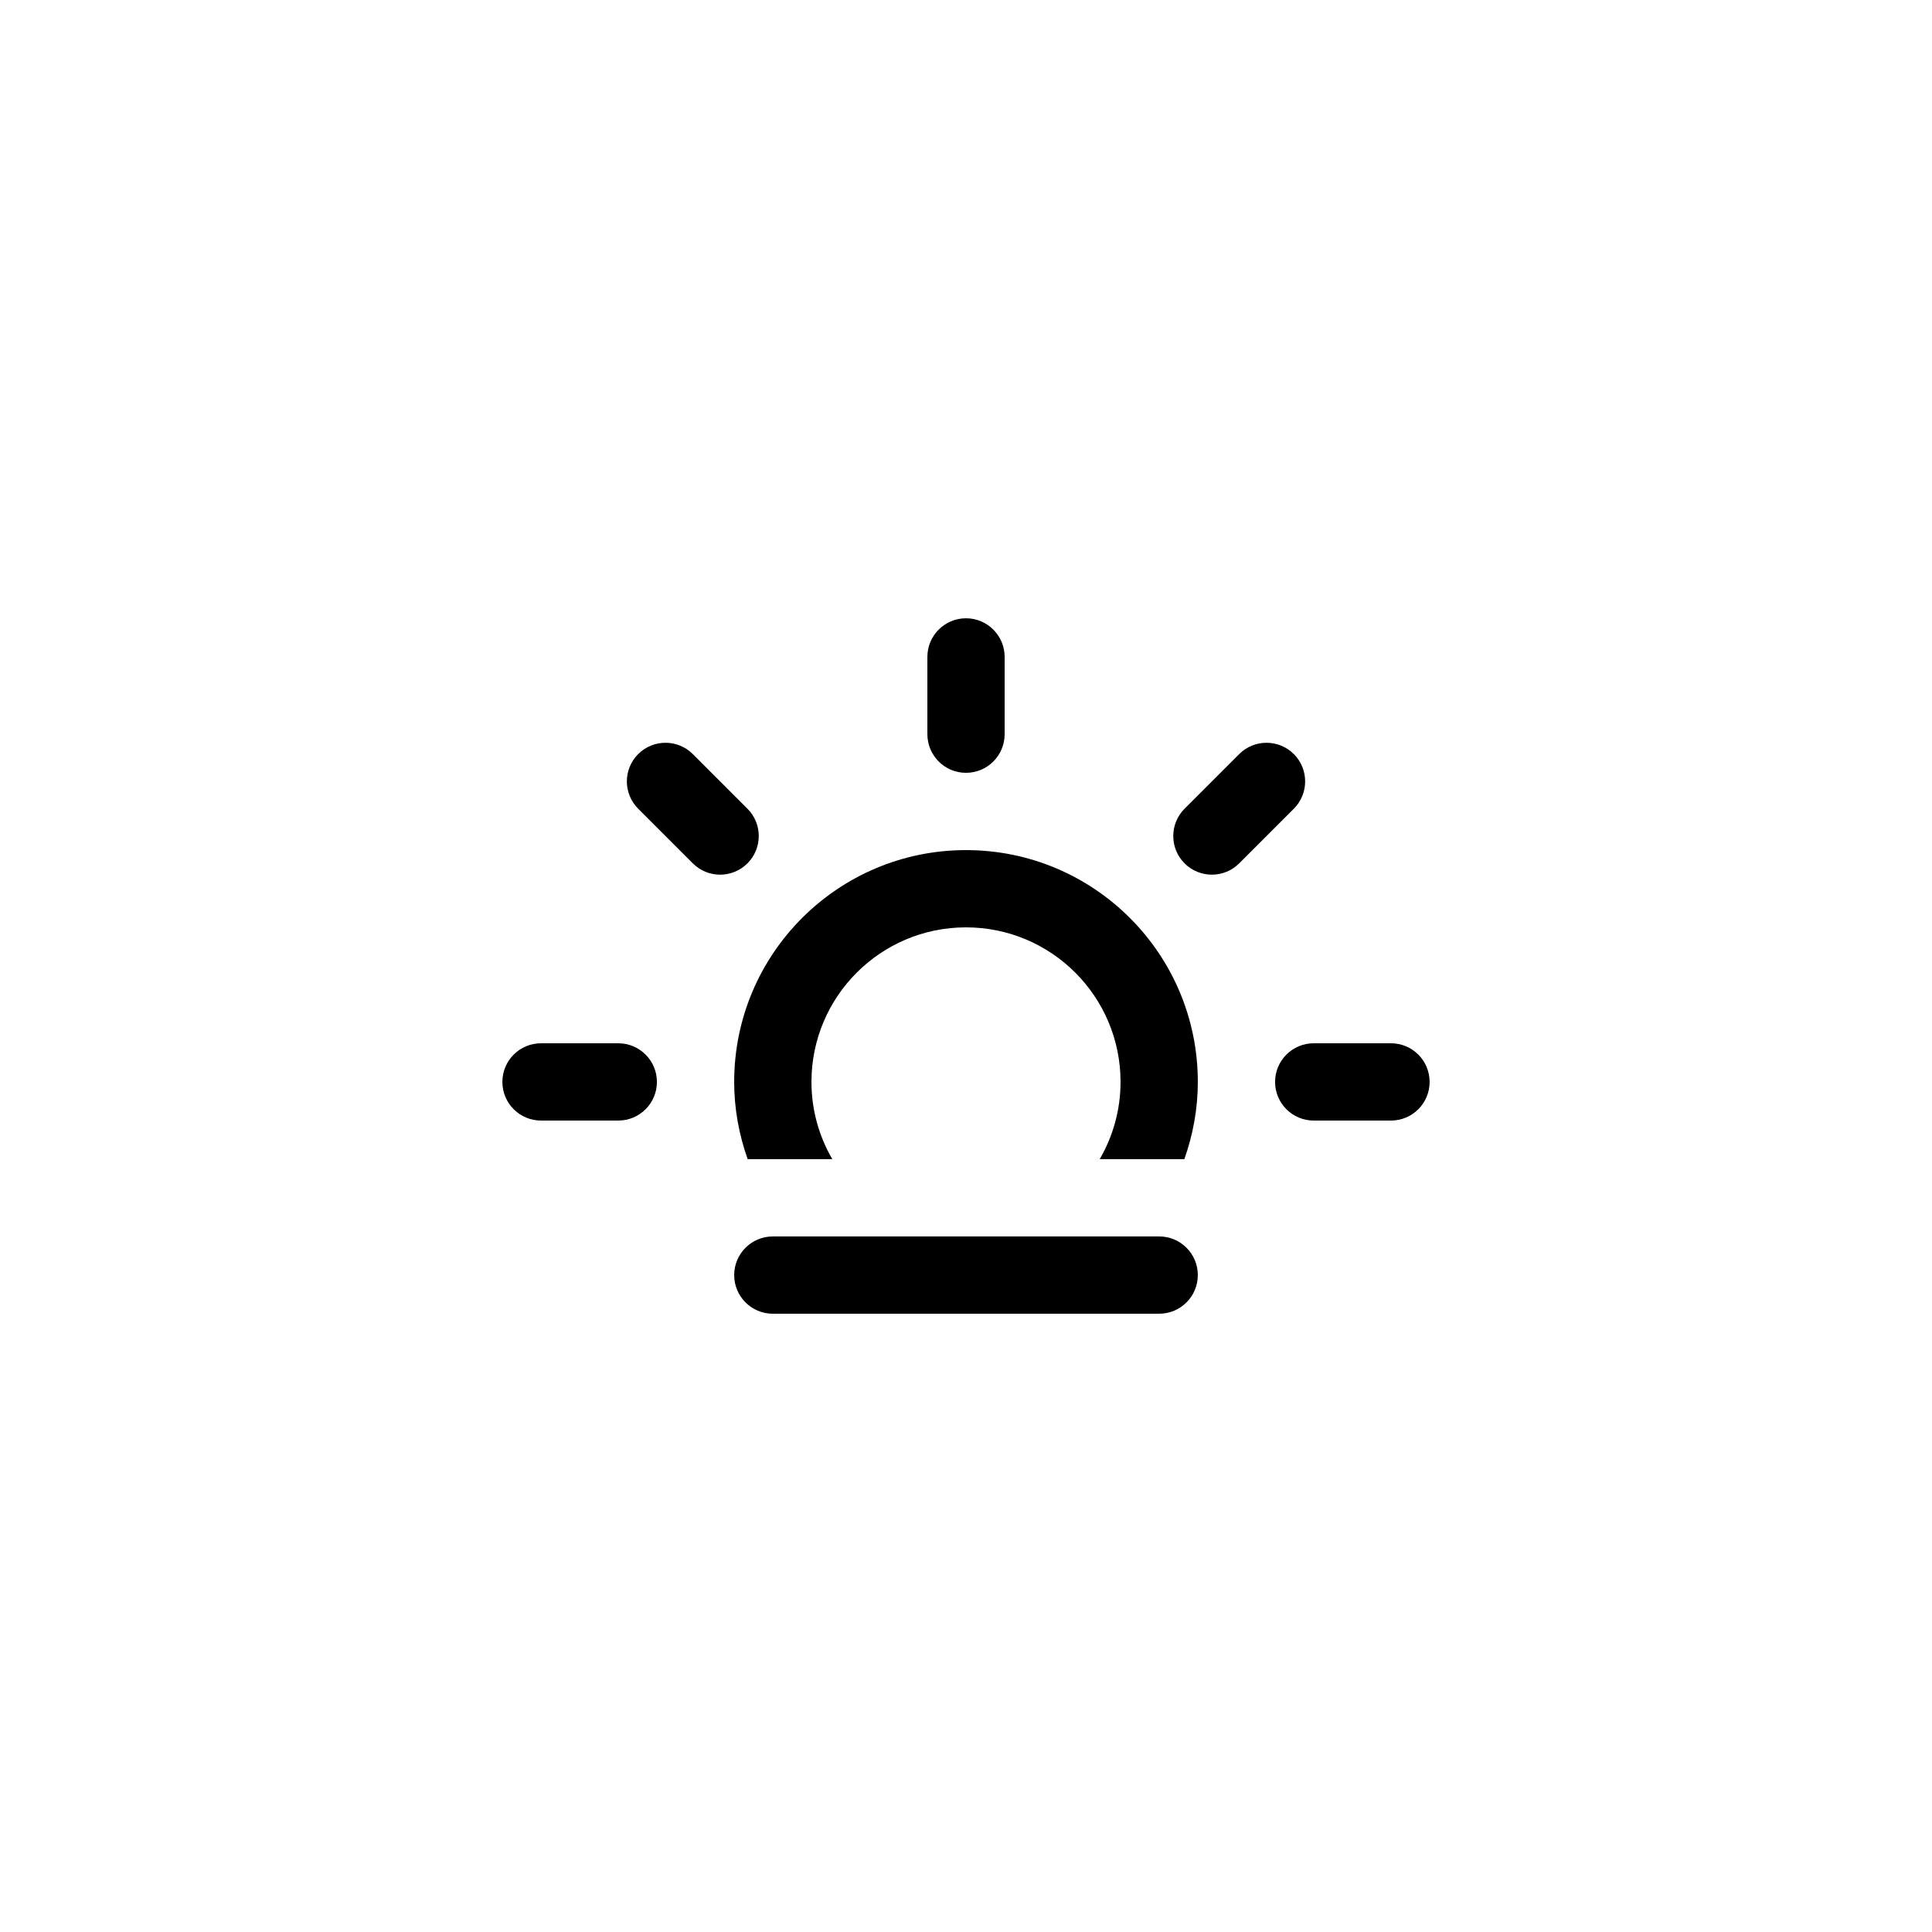
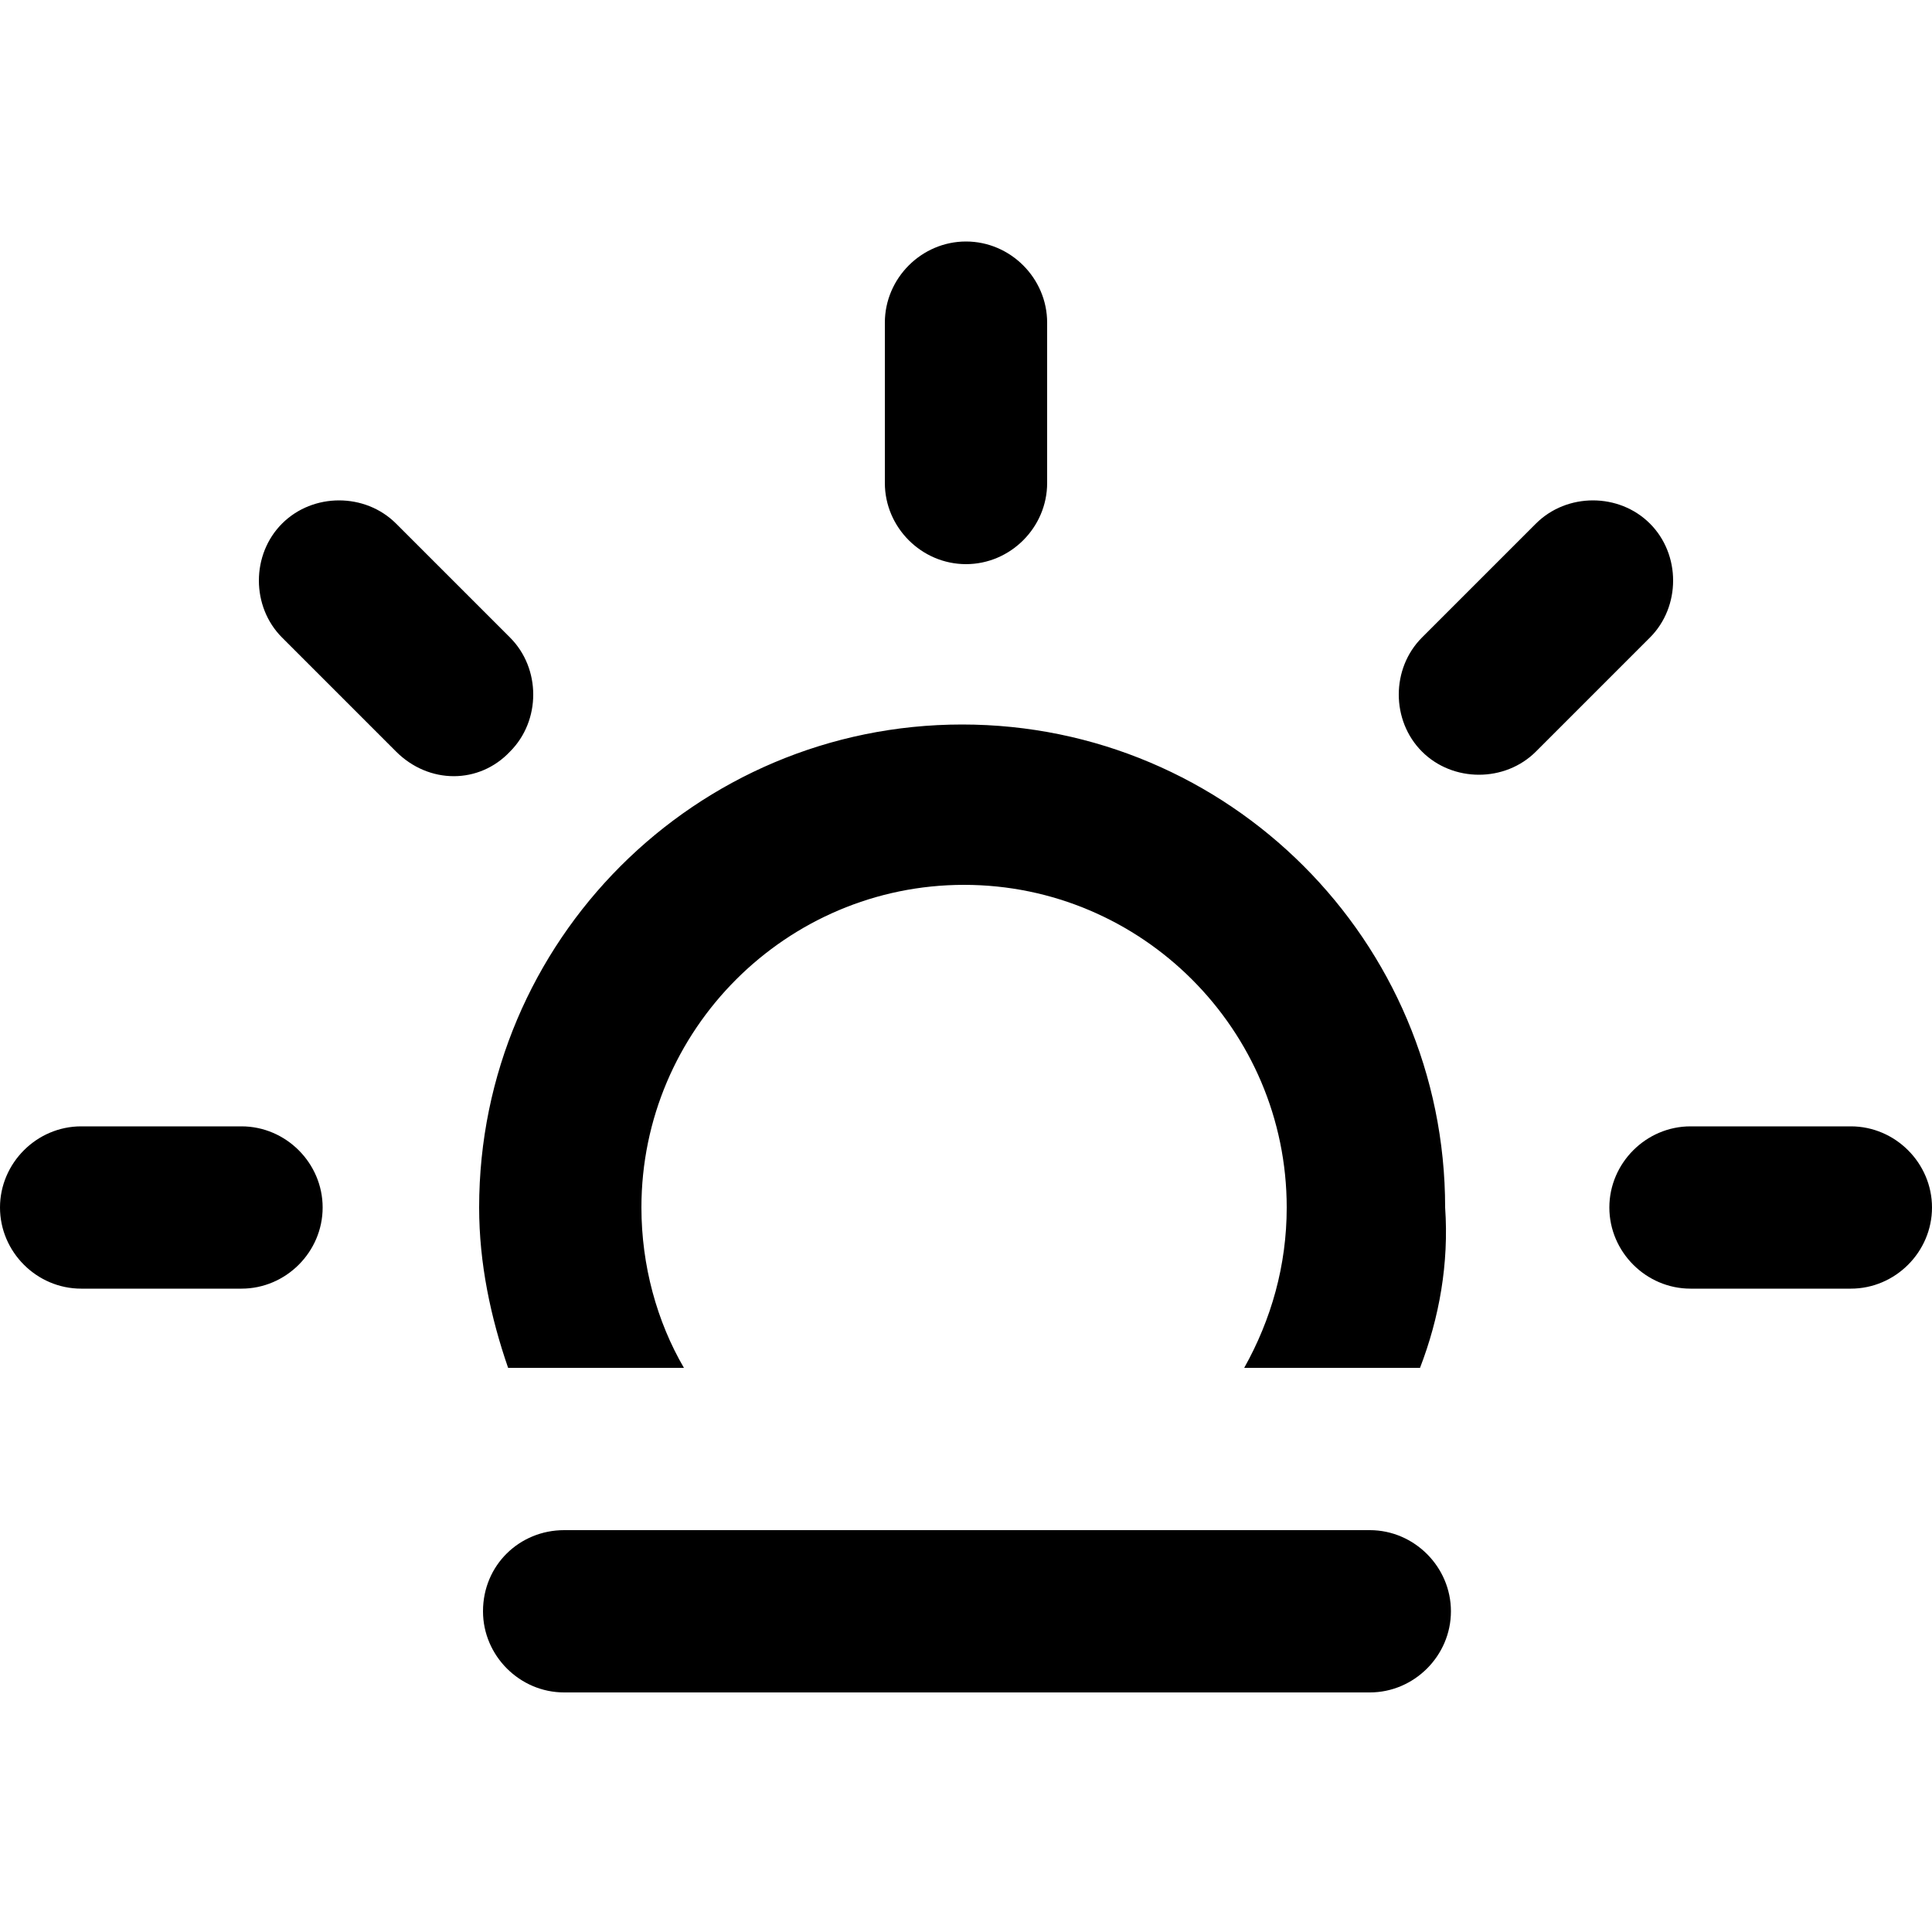
- <svg xmlns="http://www.w3.org/2000/svg" version="1.1" id="Layer_1" x="0px" y="0px" width="100px" height="100px" viewBox="0 0 100 100" enable-background="new 0 0 100 100" xml:space="preserve">
-   <path fill-rule="evenodd" clip-rule="evenodd" d="M71.997,58h-3.999c-1.104,0-2-0.896-2-2c0-1.105,0.896-2,2-2h3.999  c1.105,0,2,0.895,2,2C73.997,57.104,73.103,58,71.997,58z M64.141,44.687c-0.781,0.781-2.048,0.781-2.828,0s-0.78-2.047,0-2.828  l2.828-2.828c0.78-0.78,2.047-0.78,2.828,0c0.78,0.781,0.78,2.047,0,2.828L64.141,44.687z M61.302,59.998h-4.381  c0.682-1.176,1.078-2.539,1.078-3.998c0-4.418-3.581-8-7.999-8c-4.417,0-7.999,3.582-7.999,8c0,1.459,0.396,2.822,1.079,3.998  h-4.381c-0.444-1.252-0.698-2.594-0.698-3.998c0-6.627,5.373-11.999,11.999-11.999c6.627,0,11.999,5.371,11.999,11.999  C61.999,57.404,61.745,58.746,61.302,59.998z M50,40.001c-1.104,0-1.999-0.896-1.999-2v-3.999c0-1.104,0.895-2,1.999-2s2,0.896,2,2  v3.999C52,39.106,51.104,40.001,50,40.001z M35.86,44.687l-2.828-2.828c-0.781-0.781-0.781-2.047,0-2.828  c0.78-0.78,2.047-0.78,2.828,0l2.828,2.828c0.78,0.781,0.78,2.047,0,2.828C37.907,45.468,36.641,45.468,35.86,44.687z M34.002,56  c0,1.104-0.896,2-1.999,2h-4c-1.104,0-2-0.896-2-2c0-1.105,0.896-2,2-2h4C33.106,54,34.002,54.895,34.002,56z M40.001,63.998h19.998  c1.104,0,2,0.896,2,2c0,1.105-0.896,2-2,2H40.001c-1.104,0-2-0.895-2-2C38.001,64.895,38.897,63.998,40.001,63.998z" />
+ <svg xmlns="http://www.w3.org/2000/svg" version="1.1" id="Layer_1" x="0px" y="0px" viewBox="0 0 100 100" style="enable-background:new 0 0 100 100;" xml:space="preserve">
+   <style type="text/css">
+ 	.st0{fill-rule:evenodd;clip-rule:evenodd;}
+ </style>
+   <path class="st0" d="M95.8,66.7h-8.3c-2.3,0-4.2-1.9-4.2-4.2c0-2.3,1.9-4.2,4.2-4.2h8.3c2.3,0,4.2,1.9,4.2,4.2  C100,64.8,98.1,66.7,95.8,66.7z M79.5,38.9c-1.6,1.6-4.3,1.6-5.9,0c-1.6-1.6-1.6-4.3,0-5.9l5.9-5.9c1.6-1.6,4.3-1.6,5.9,0  c1.6,1.6,1.6,4.3,0,5.9L79.5,38.9z M73.5,70.8h-9.1c1.4-2.5,2.2-5.3,2.2-8.3c0-9.2-7.5-16.7-16.7-16.7c-9.2,0-16.7,7.5-16.7,16.7  c0,3,0.8,5.9,2.2,8.3h-9.1c-0.9-2.6-1.5-5.4-1.5-8.3c0-13.8,11.2-25,25-25c13.8,0,25,11.2,25,25C75,65.4,74.5,68.2,73.5,70.8z   M50,29.2c-2.3,0-4.2-1.9-4.2-4.2v-8.3c0-2.3,1.9-4.2,4.2-4.2s4.2,1.9,4.2,4.2V25C54.2,27.3,52.3,29.2,50,29.2z M20.5,38.9L14.6,33  c-1.6-1.6-1.6-4.3,0-5.9c1.6-1.6,4.3-1.6,5.9,0l5.9,5.9c1.6,1.6,1.6,4.3,0,5.9C24.8,40.6,22.2,40.6,20.5,38.9z M16.7,62.5  c0,2.3-1.9,4.2-4.2,4.2H4.2c-2.3,0-4.2-1.9-4.2-4.2c0-2.3,1.9-4.2,4.2-4.2h8.3C14.8,58.3,16.7,60.2,16.7,62.5z M29.2,79.2h41.7  c2.3,0,4.2,1.9,4.2,4.2c0,2.3-1.9,4.2-4.2,4.2H29.2c-2.3,0-4.2-1.9-4.2-4.2C25,81,26.9,79.2,29.2,79.2z" />
</svg>
